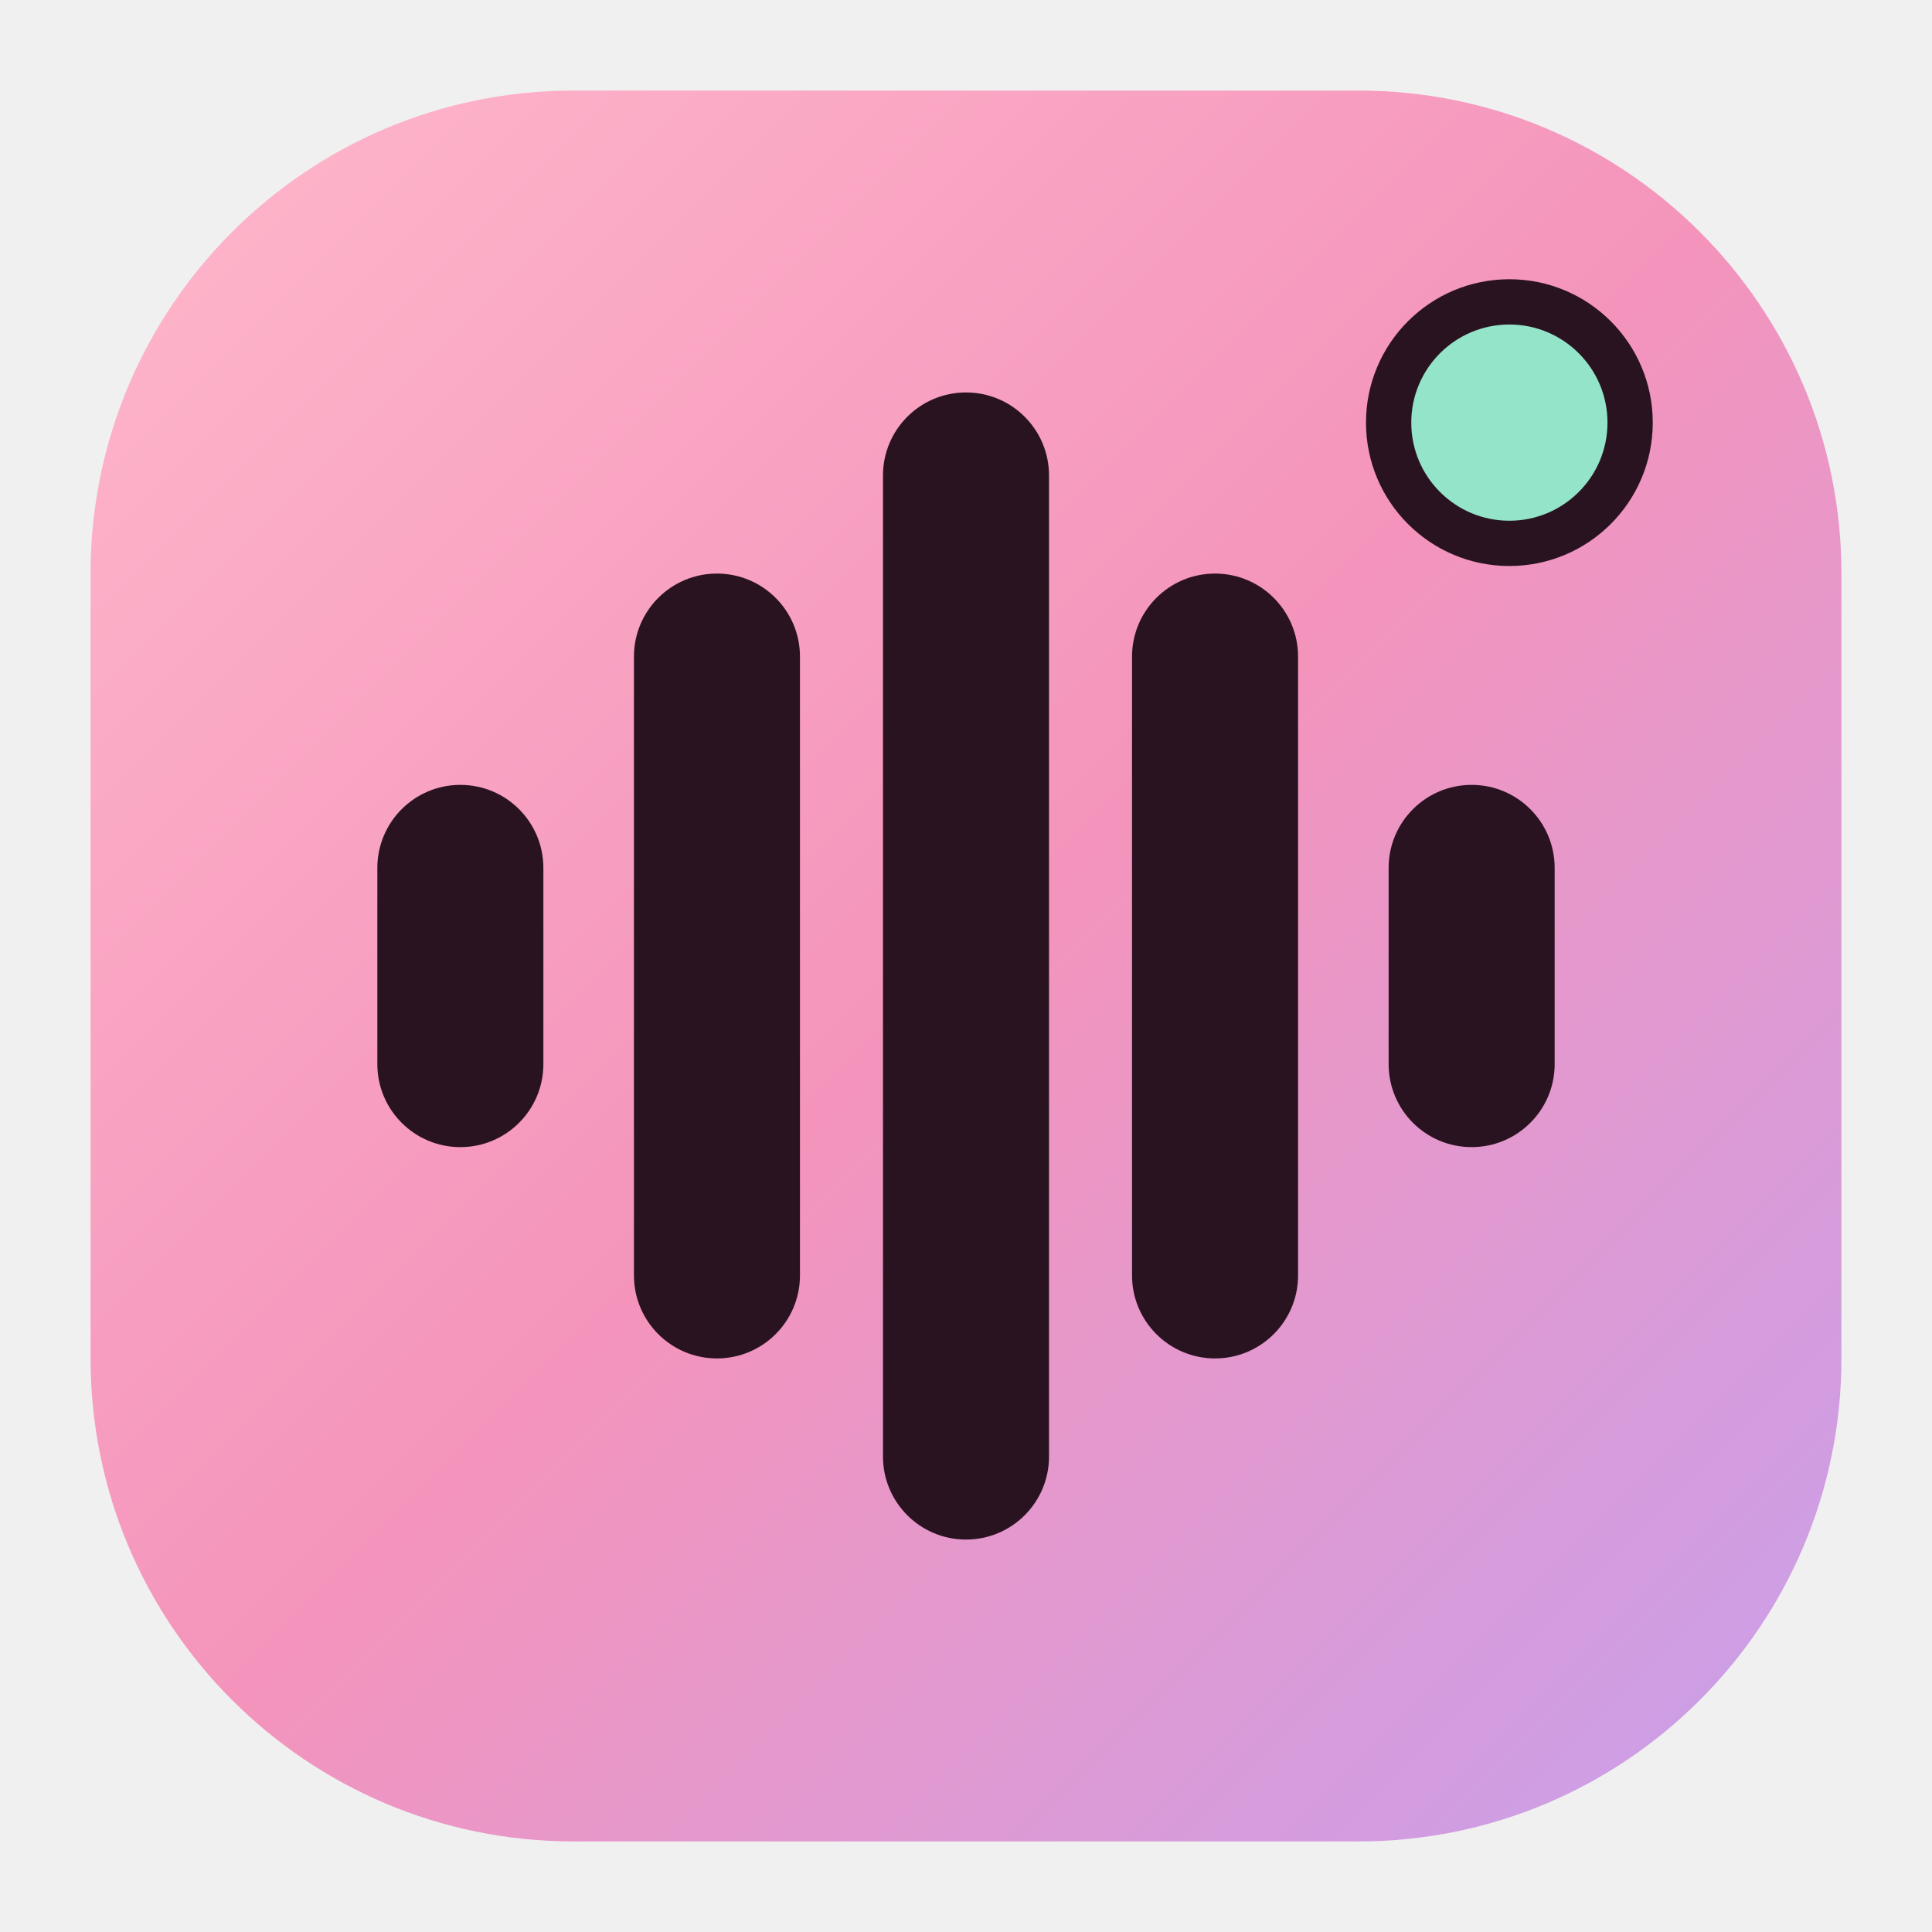
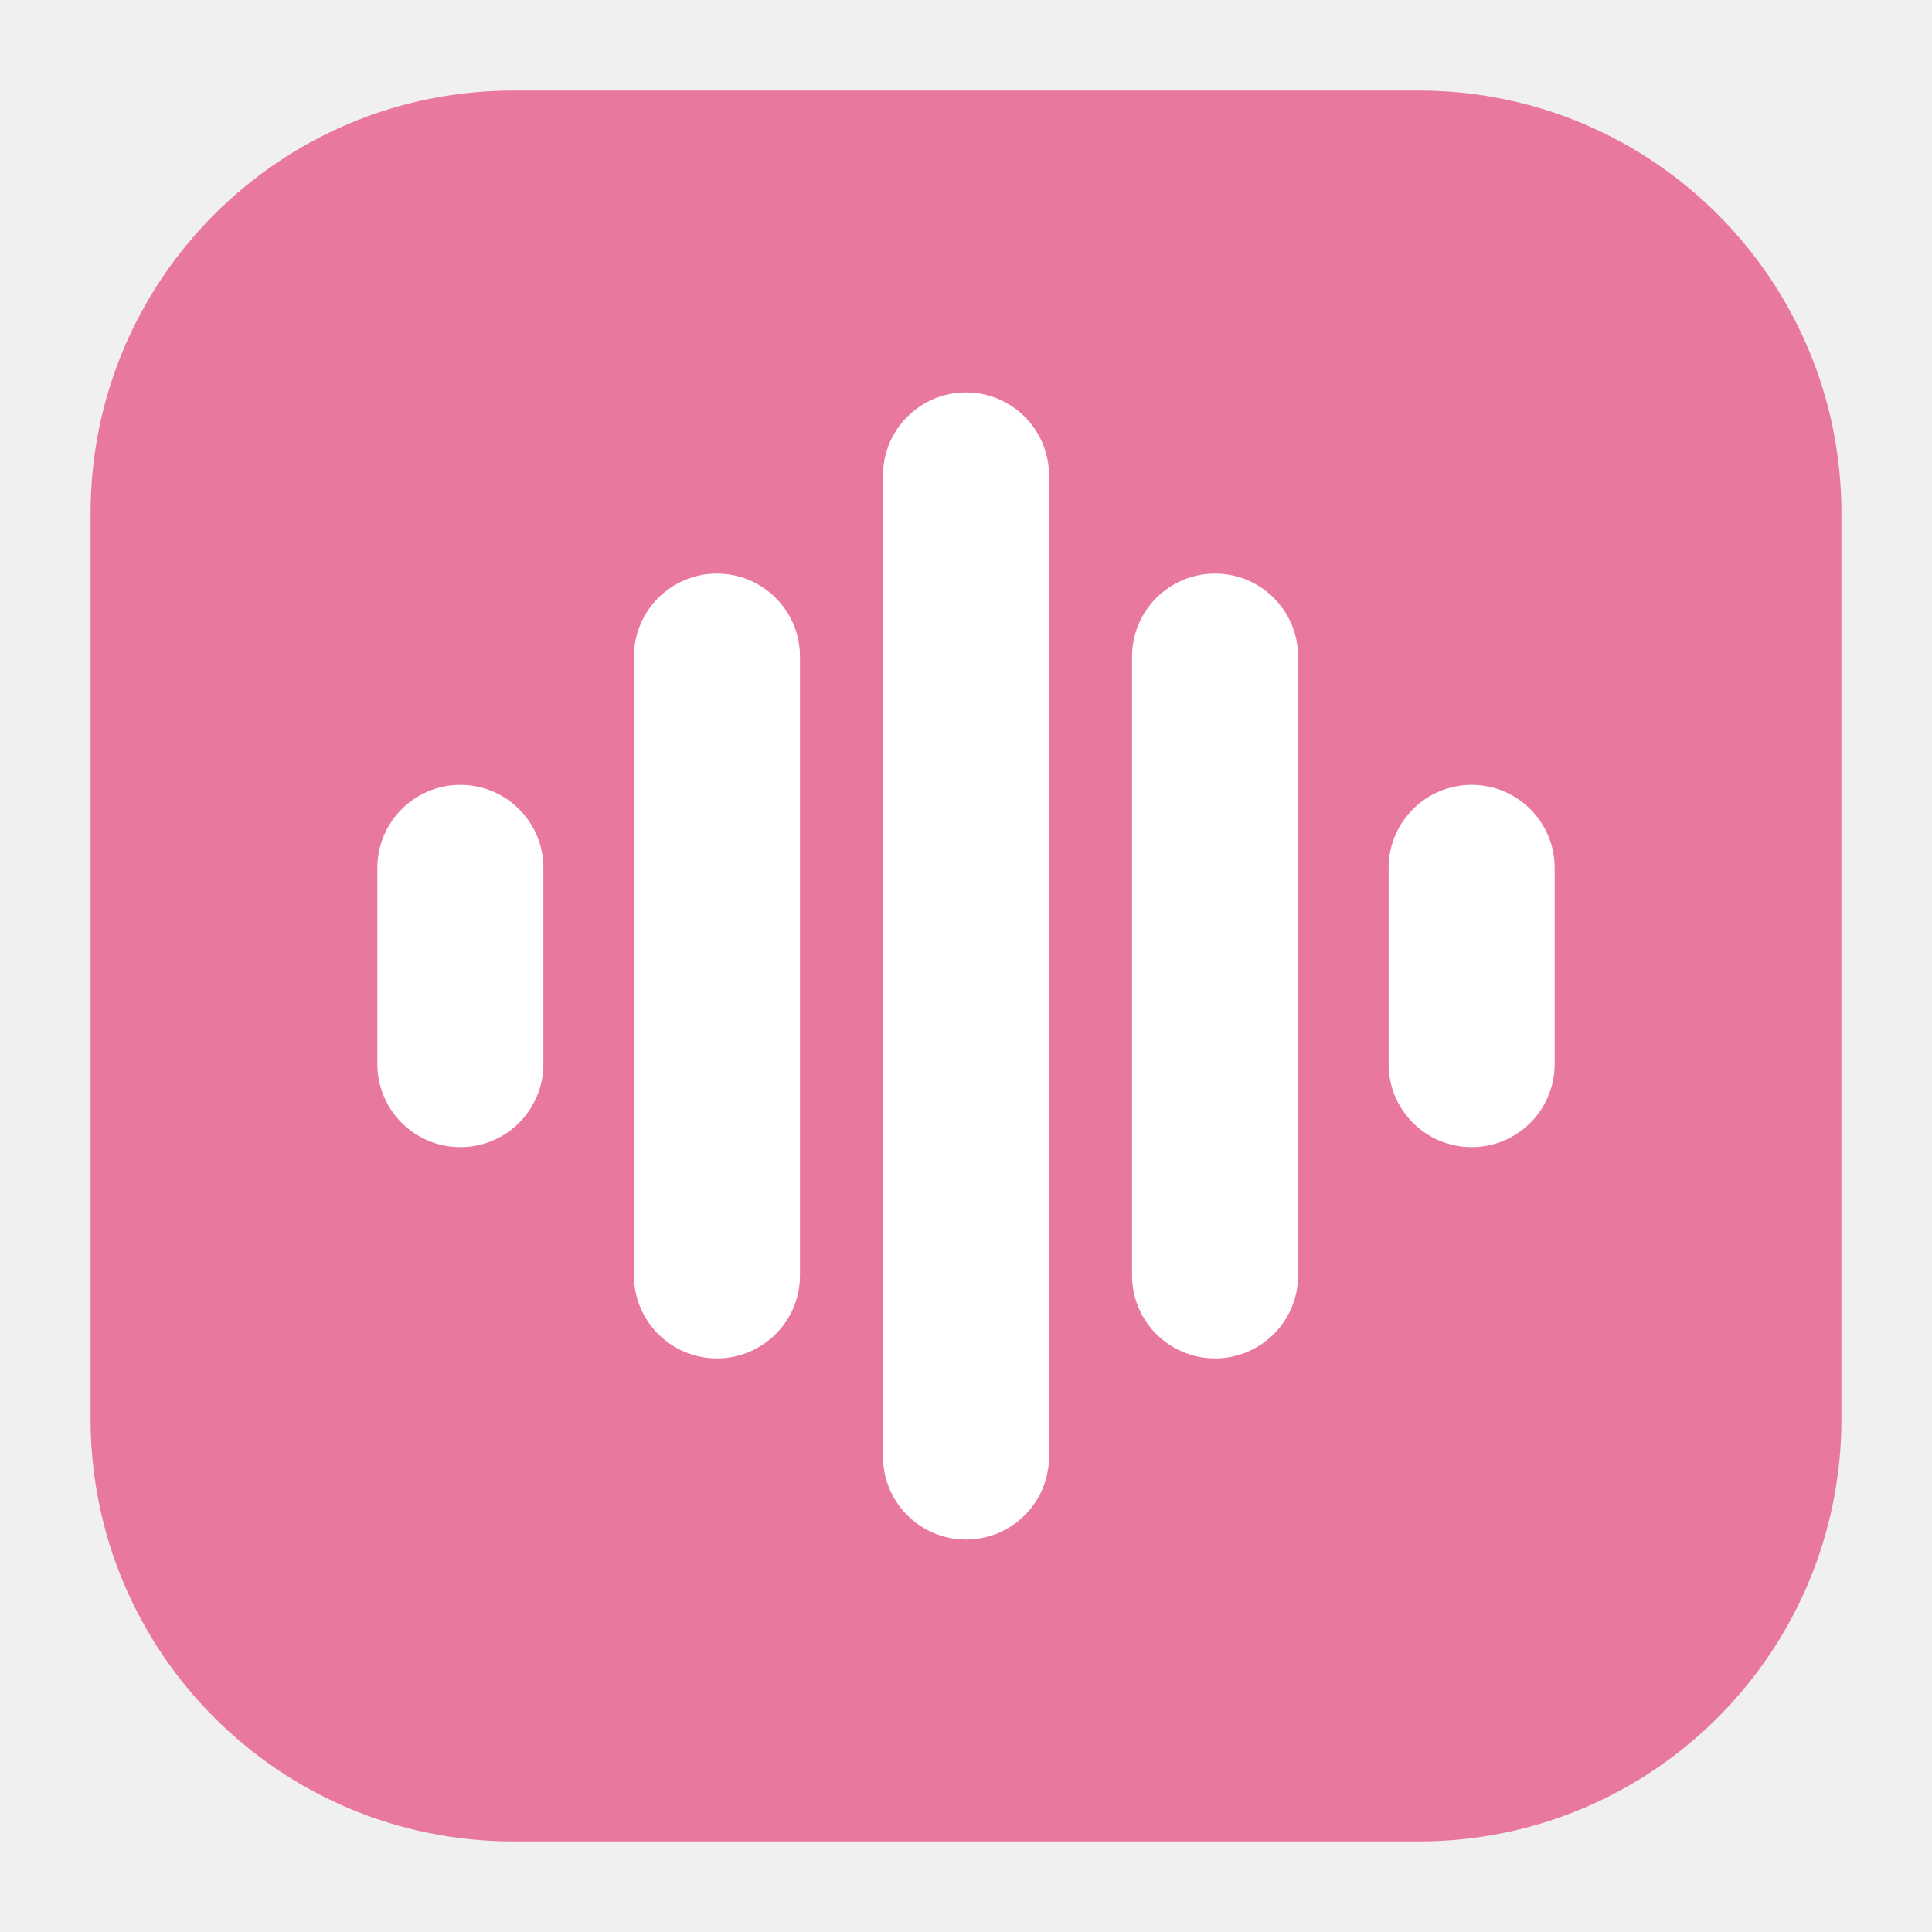
<svg xmlns="http://www.w3.org/2000/svg" width="256" height="256" viewBox="0 0 256 256">
  <defs>
    <linearGradient id="g" x1="0" y1="0" x2="1" y2="1">
-       <stop offset="0" stop-color="#ffb8cb" />
-       <stop offset="0.5" stop-color="#f494bc" />
-       <stop offset="1" stop-color="#c7a0ec" />
+       <stop offset="0" stop-color="#e9789f" />
+       <stop offset="0.5" stop-color="#e9789f" />
+       <stop offset="1" stop-color="#e9789f" />
    </linearGradient>
  </defs>
-   <rect x="12" y="12" width="232" height="232" rx="64" fill="url(#g)" />
-   <g fill="#2a1320">
+   <rect x="12" y="12" width="232" height="232" rx="56" fill="url(#g)" />
+   <g fill="#ffffff">
    <rect x="50" y="104" width="22" height="48" rx="11" />
    <rect x="84" y="76" width="22" height="104" rx="11" />
    <rect x="117" y="52" width="22" height="152" rx="11" />
    <rect x="150" y="76" width="22" height="104" rx="11" />
    <rect x="184" y="104" width="22" height="48" rx="11" />
  </g>
-   <circle cx="200" cy="56" r="16" fill="#93e4c8" stroke="#2a1320" stroke-width="6" />
</svg>
